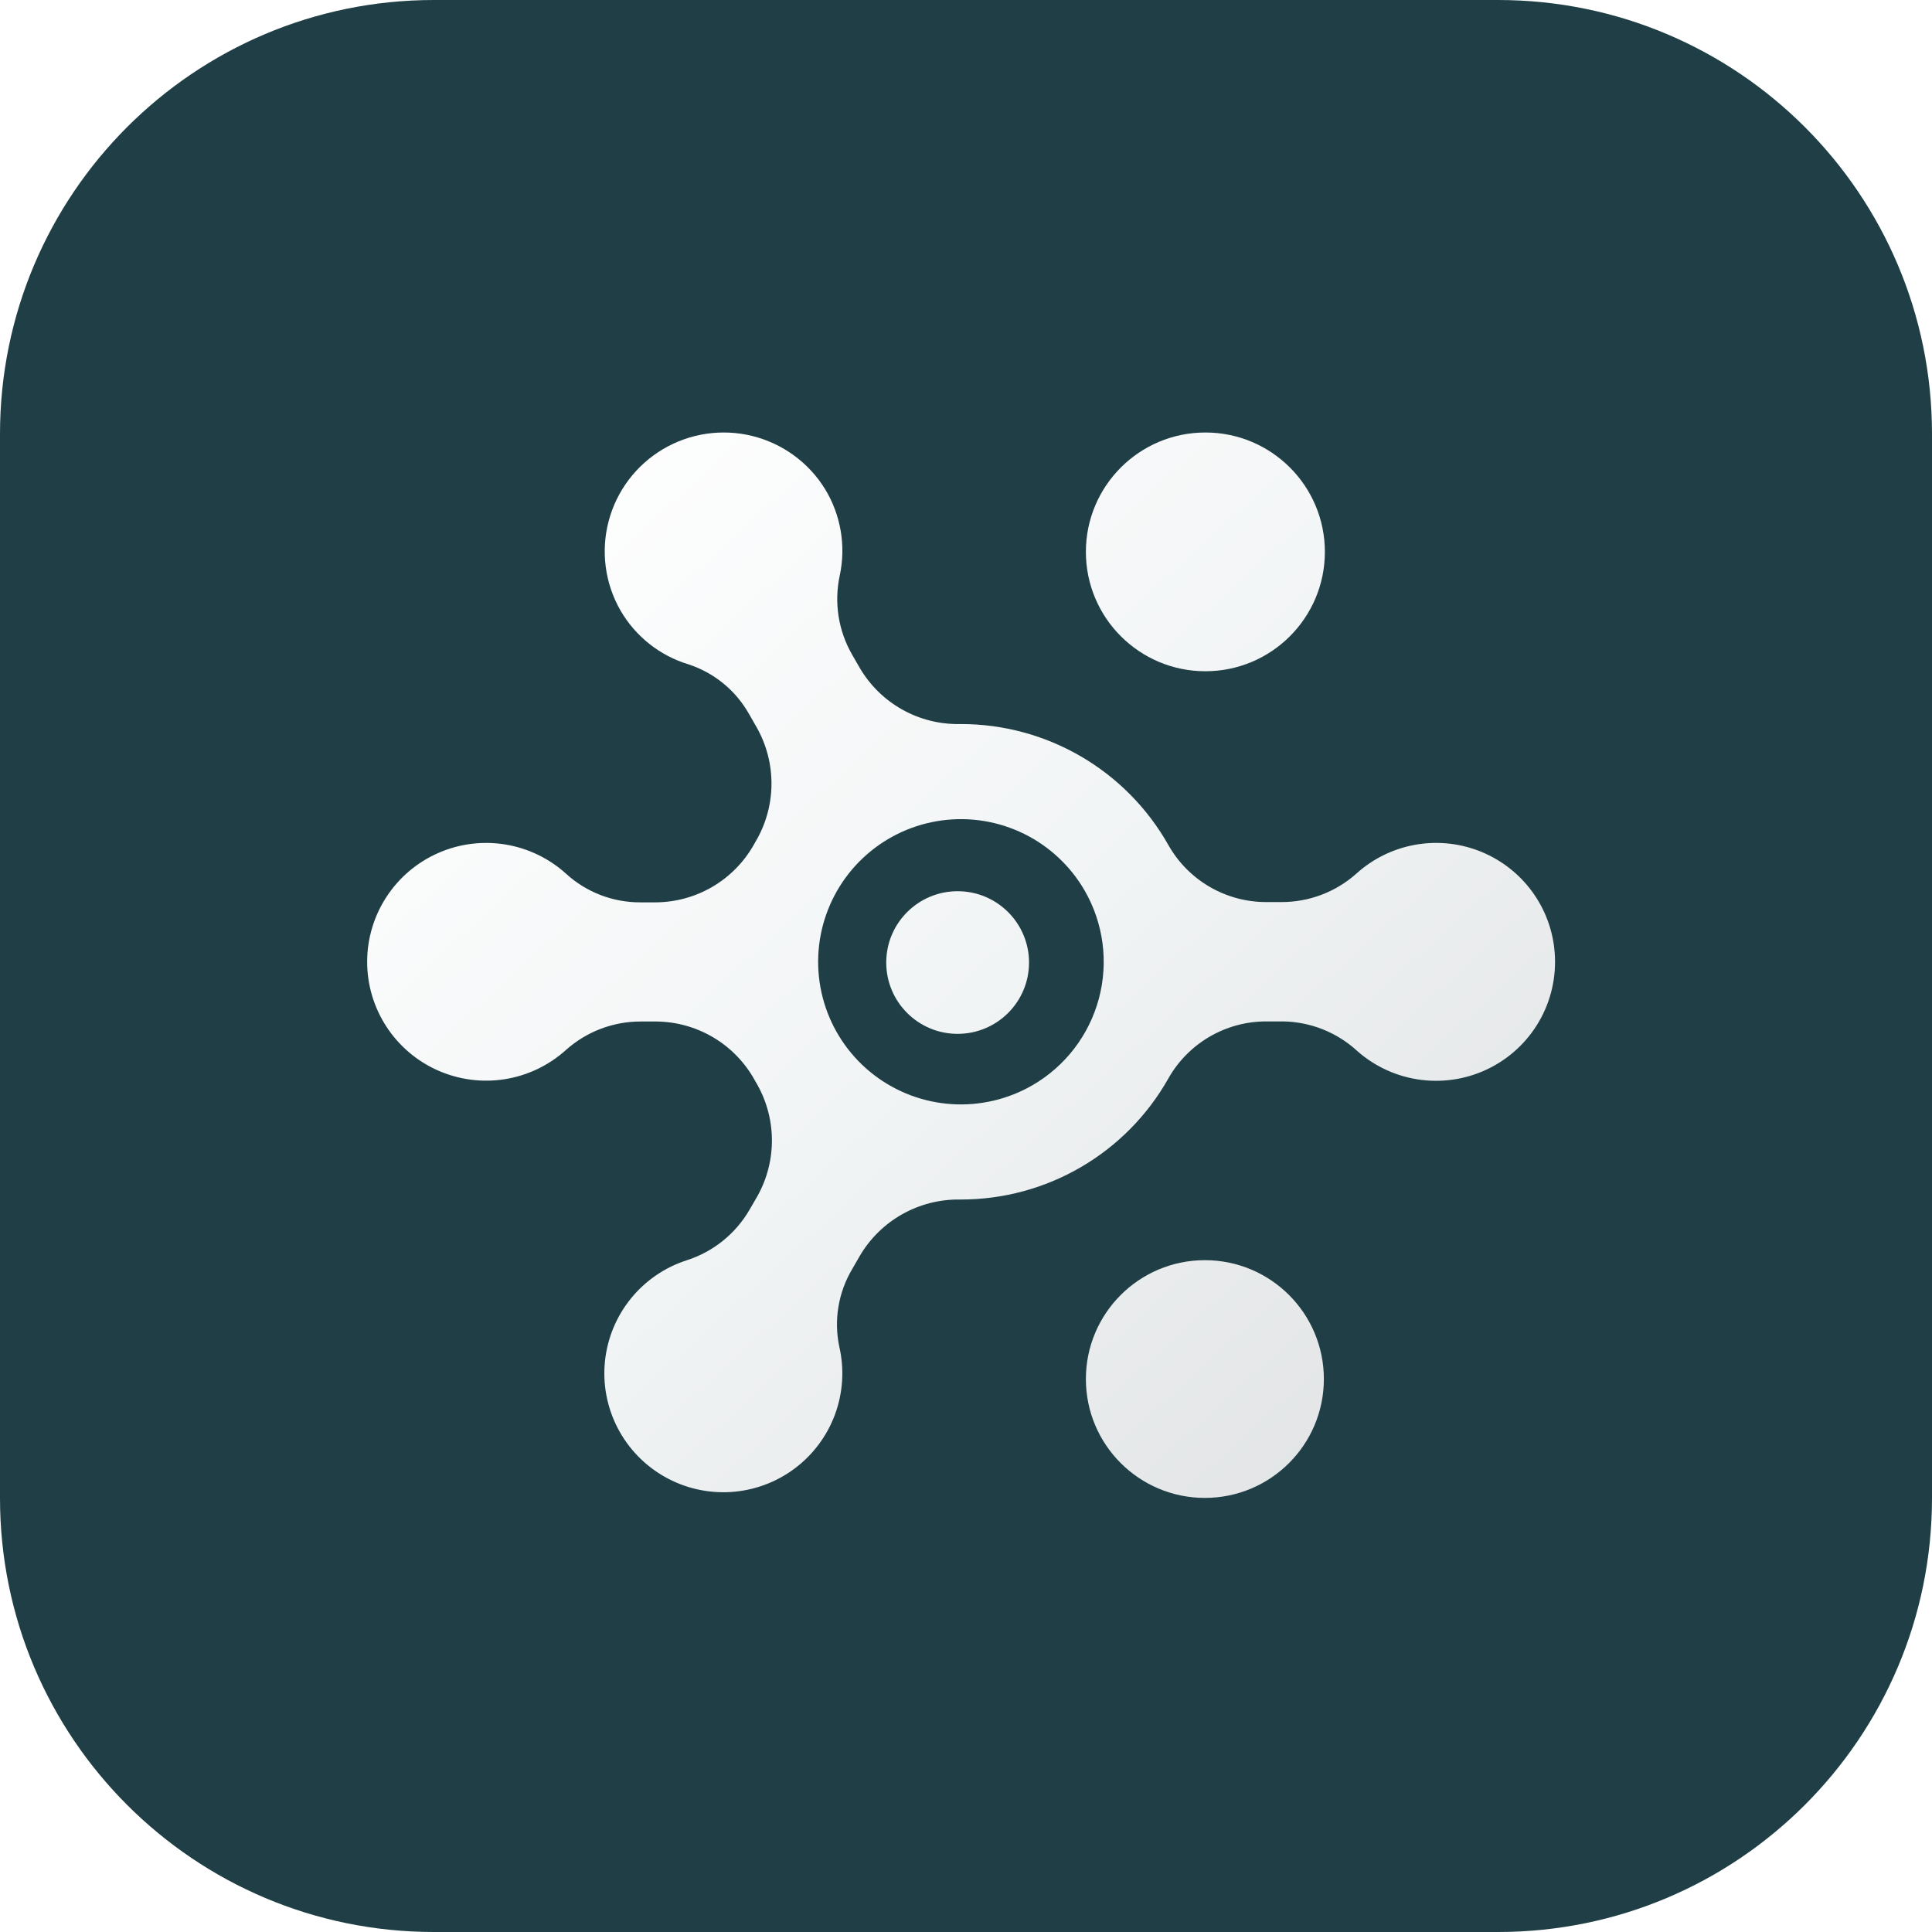
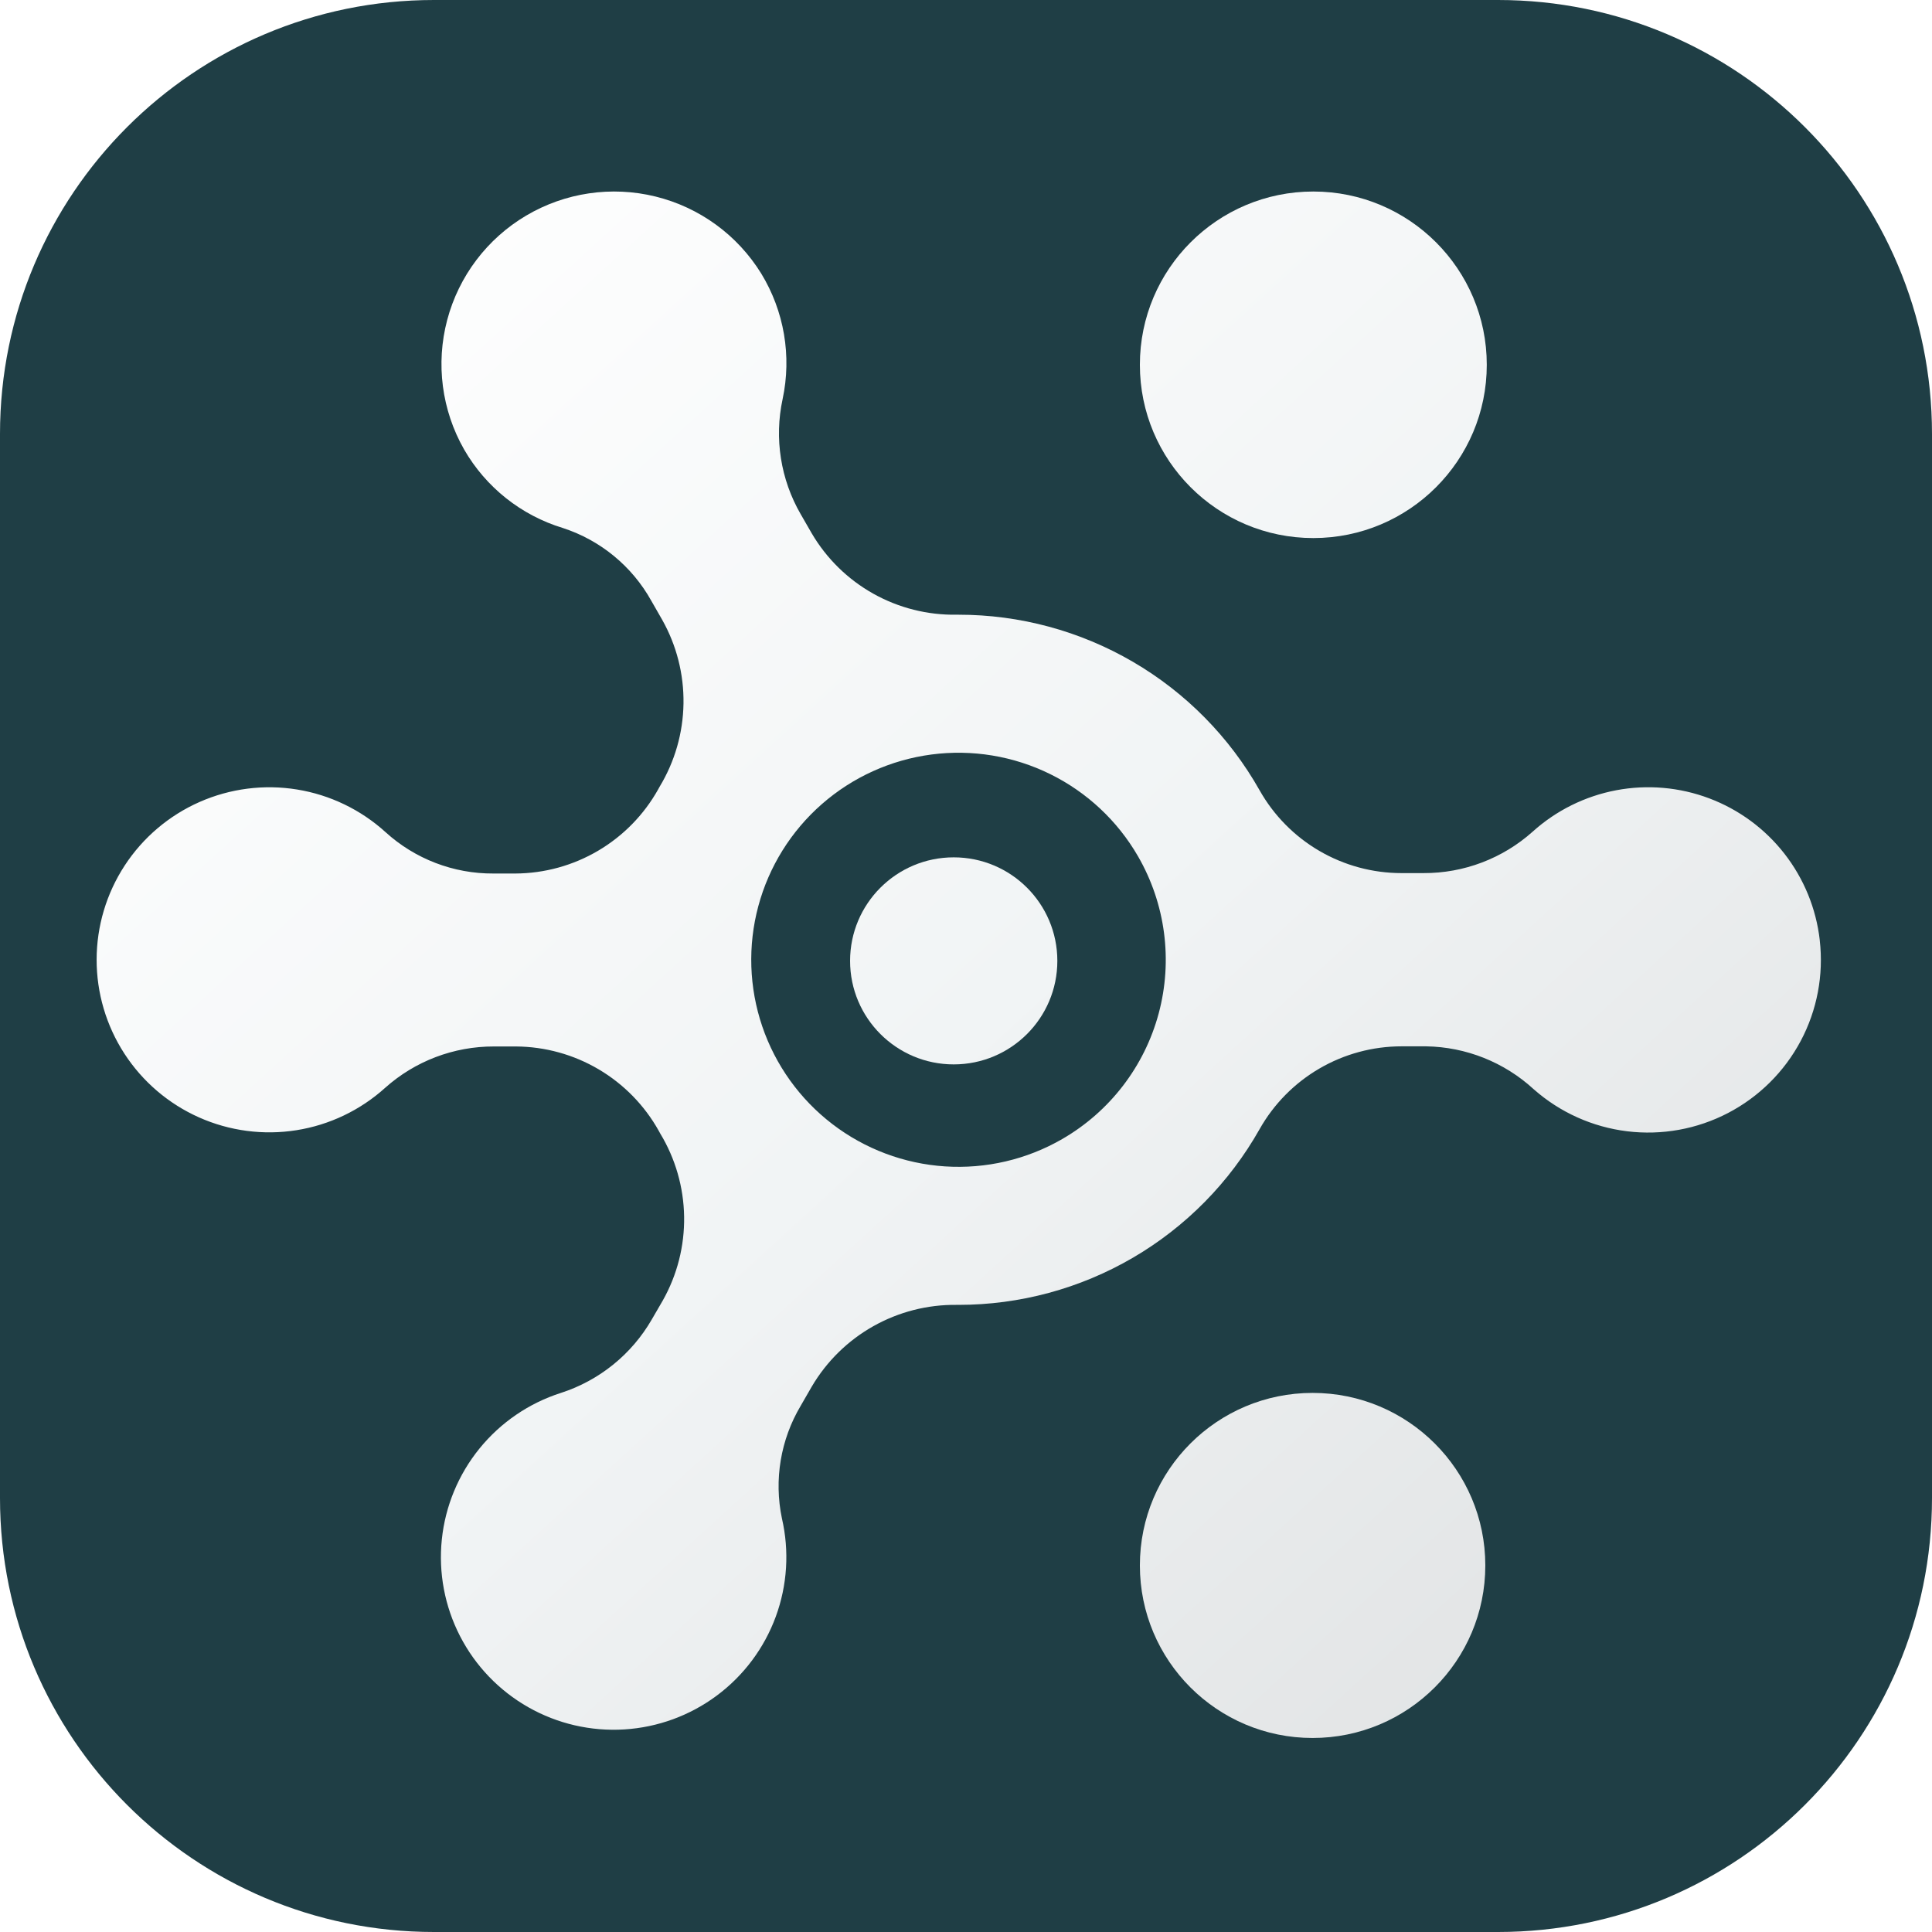
<svg xmlns="http://www.w3.org/2000/svg" viewBox="0 0 1024 1024" width="1024" height="1024" role="img" aria-label="The Learning Society">
  <rect width="1024" height="1024" rx="230" fill="#1F3E45" />
-   <svg x="194.6" y="221.3" width="634.9" height="581.4" viewBox="0 0 439 402">
+   <svg x="51.2" y="90.0" width="921.6" height="843.9" viewBox="0 0 439 402">
    <defs>
      <linearGradient id="g-br" gradientUnits="userSpaceOnUse" x1="46" y1="8" x2="398" y2="394">
        <stop offset="0" stop-color="#FFFFFF" />
        <stop offset=".52" stop-color="#F1F4F5" />
        <stop offset="1" stop-color="#E0E2E3" />
      </linearGradient>
      <linearGradient id="g-nh" gradientUnits="userSpaceOnUse" x1="46" y1="8" x2="398" y2="394">
        <stop offset="0" stop-color="#FFFFFF" />
        <stop offset=".52" stop-color="#F1F4F5" />
        <stop offset="1" stop-color="#E0E2E3" />
      </linearGradient>
      <linearGradient id="g-nb" gradientUnits="userSpaceOnUse" x1="46" y1="8" x2="398" y2="394">
        <stop offset="0" stop-color="#FFFFFF" />
        <stop offset=".52" stop-color="#F1F4F5" />
        <stop offset="1" stop-color="#E0E2E3" />
      </linearGradient>
    </defs>
    <g transform="translate(0.0 0.0) scale(1)">
      <path d="M435.056 194.472C434.145 186.524 431.061 178.982 426.141 172.671C421.22 166.361 414.654 161.527 407.165 158.7C399.673 155.873 391.548 155.163 383.679 156.647C375.813 158.132 368.504 161.753 362.562 167.114C354.997 173.879 345.19 177.604 335.037 177.569H329.455C322.163 177.569 315.003 175.632 308.708 171.958C302.412 168.284 297.207 163.004 293.626 156.659C286.029 143.2 274.984 132.001 261.626 124.212C248.268 116.422 233.076 112.321 217.609 112.329H217.155C209.782 112.453 202.507 110.618 196.077 107.011C189.647 103.405 184.291 98.156 180.559 91.802L177.768 86.958C172.687 78.172 171.057 67.812 173.198 57.893C175.526 47.02 173.591 35.669 167.791 26.179C161.788 16.456 152.203 9.477 141.1 6.746C129.997 4.014 118.265 5.749 108.429 11.575C98.594 17.402 91.443 26.854 88.517 37.897C85.59 48.94 87.123 60.689 92.784 70.613C98.272 80.152 107.192 87.243 117.728 90.443C127.206 93.53 135.167 100.077 140.021 108.774L142.777 113.584C146.422 120.038 148.284 127.344 148.173 134.753C148.063 142.163 145.984 149.41 142.149 155.753L141.765 156.45C138.177 162.85 132.954 168.186 126.63 171.914C120.306 175.643 113.105 177.63 105.762 177.674H100.181C90.106 177.73 80.38 173.997 72.934 167.219C66.686 161.548 58.925 157.81 50.593 156.46C42.261 155.109 33.715 156.203 25.994 159.609C18.271 163.016 11.705 168.587 7.091 175.649C2.477 182.71 0.014 190.957 5.71757e-05 199.39C-0.014 207.822 2.423 216.078 7.014 223.154C11.605 230.23 18.154 235.823 25.864 239.254C33.575 242.685 42.117 243.807 50.454 242.483C58.791 241.16 66.563 237.447 72.829 231.797C80.384 225.037 90.178 221.312 100.32 221.341H105.902C113.248 221.392 120.449 223.386 126.773 227.121C133.097 230.855 138.318 236.196 141.905 242.6L142.288 243.297C146.129 249.637 148.214 256.883 148.331 264.292C148.447 271.702 146.591 279.009 142.951 285.466L140.16 290.276C135.074 299.085 126.893 305.692 117.205 308.816C109.141 311.402 102.005 316.278 96.668 322.848C91.332 329.418 88.027 337.399 87.156 345.814C86.285 354.23 87.886 362.717 91.764 370.239C95.641 377.76 101.628 383.991 108.992 388.171C116.356 392.352 124.779 394.296 133.232 393.774C141.685 393.251 149.803 390.28 156.594 385.222C163.384 380.168 168.554 373.246 171.472 365.302C174.389 357.359 174.929 348.739 173.023 340.495C170.985 330.757 172.678 320.609 177.768 312.057L180.559 307.213C184.297 300.857 189.651 295.601 196.078 291.978C202.505 288.355 209.776 286.493 217.155 286.582H217.609C233.08 286.587 248.274 282.48 261.632 274.684C274.991 266.888 286.033 255.682 293.626 242.217C297.21 235.874 302.415 230.596 308.71 226.922C315.006 223.248 322.164 221.31 329.455 221.307H335.665C345.748 221.463 355.422 225.321 362.841 232.145C369.451 237.984 377.675 241.684 386.433 242.755C395.191 243.826 404.067 242.219 411.892 238.145C419.713 234.071 426.115 227.723 430.253 219.938C434.391 212.153 436.062 203.297 435.056 194.541V194.472ZM243.773 244.726C234.81 249.896 224.514 252.295 214.186 251.619C203.858 250.943 193.963 247.223 185.751 240.929C177.54 234.635 171.382 226.05 168.055 216.259C164.727 206.469 164.381 195.913 167.06 185.925C169.739 175.939 175.322 166.969 183.103 160.152C190.885 153.335 200.515 148.976 210.776 147.627C221.038 146.277 231.469 147.998 240.752 152.57C250.035 157.143 257.751 164.363 262.926 173.318C269.865 185.324 271.746 199.593 268.154 212.984C264.562 226.376 255.792 237.794 243.773 244.726Z" fill="url(#g-br)" />
      <path d="M216.398 225.867C230.849 225.867 242.563 214.164 242.563 199.729C242.563 185.293 230.849 173.591 216.398 173.591C201.948 173.591 190.233 185.293 190.233 199.729C190.233 214.164 201.948 225.867 216.398 225.867Z" fill="url(#g-br)" />
      <path d="M307.193 92.978C331.38 92.978 350.986 73.391 350.986 49.23C350.986 25.069 331.38 5.482 307.193 5.482C283.007 5.482 263.4 25.069 263.4 49.23C263.4 73.391 283.007 92.978 307.193 92.978Z" fill="url(#g-nh)" />
      <path d="M307.008 395.935C331.092 395.935 350.617 376.431 350.617 352.372C350.617 328.313 331.092 308.809 307.008 308.809C282.924 308.809 263.4 328.313 263.4 352.372C263.4 376.431 282.924 395.935 307.008 395.935Z" fill="url(#g-nb)" />
    </g>
  </svg>
</svg>
